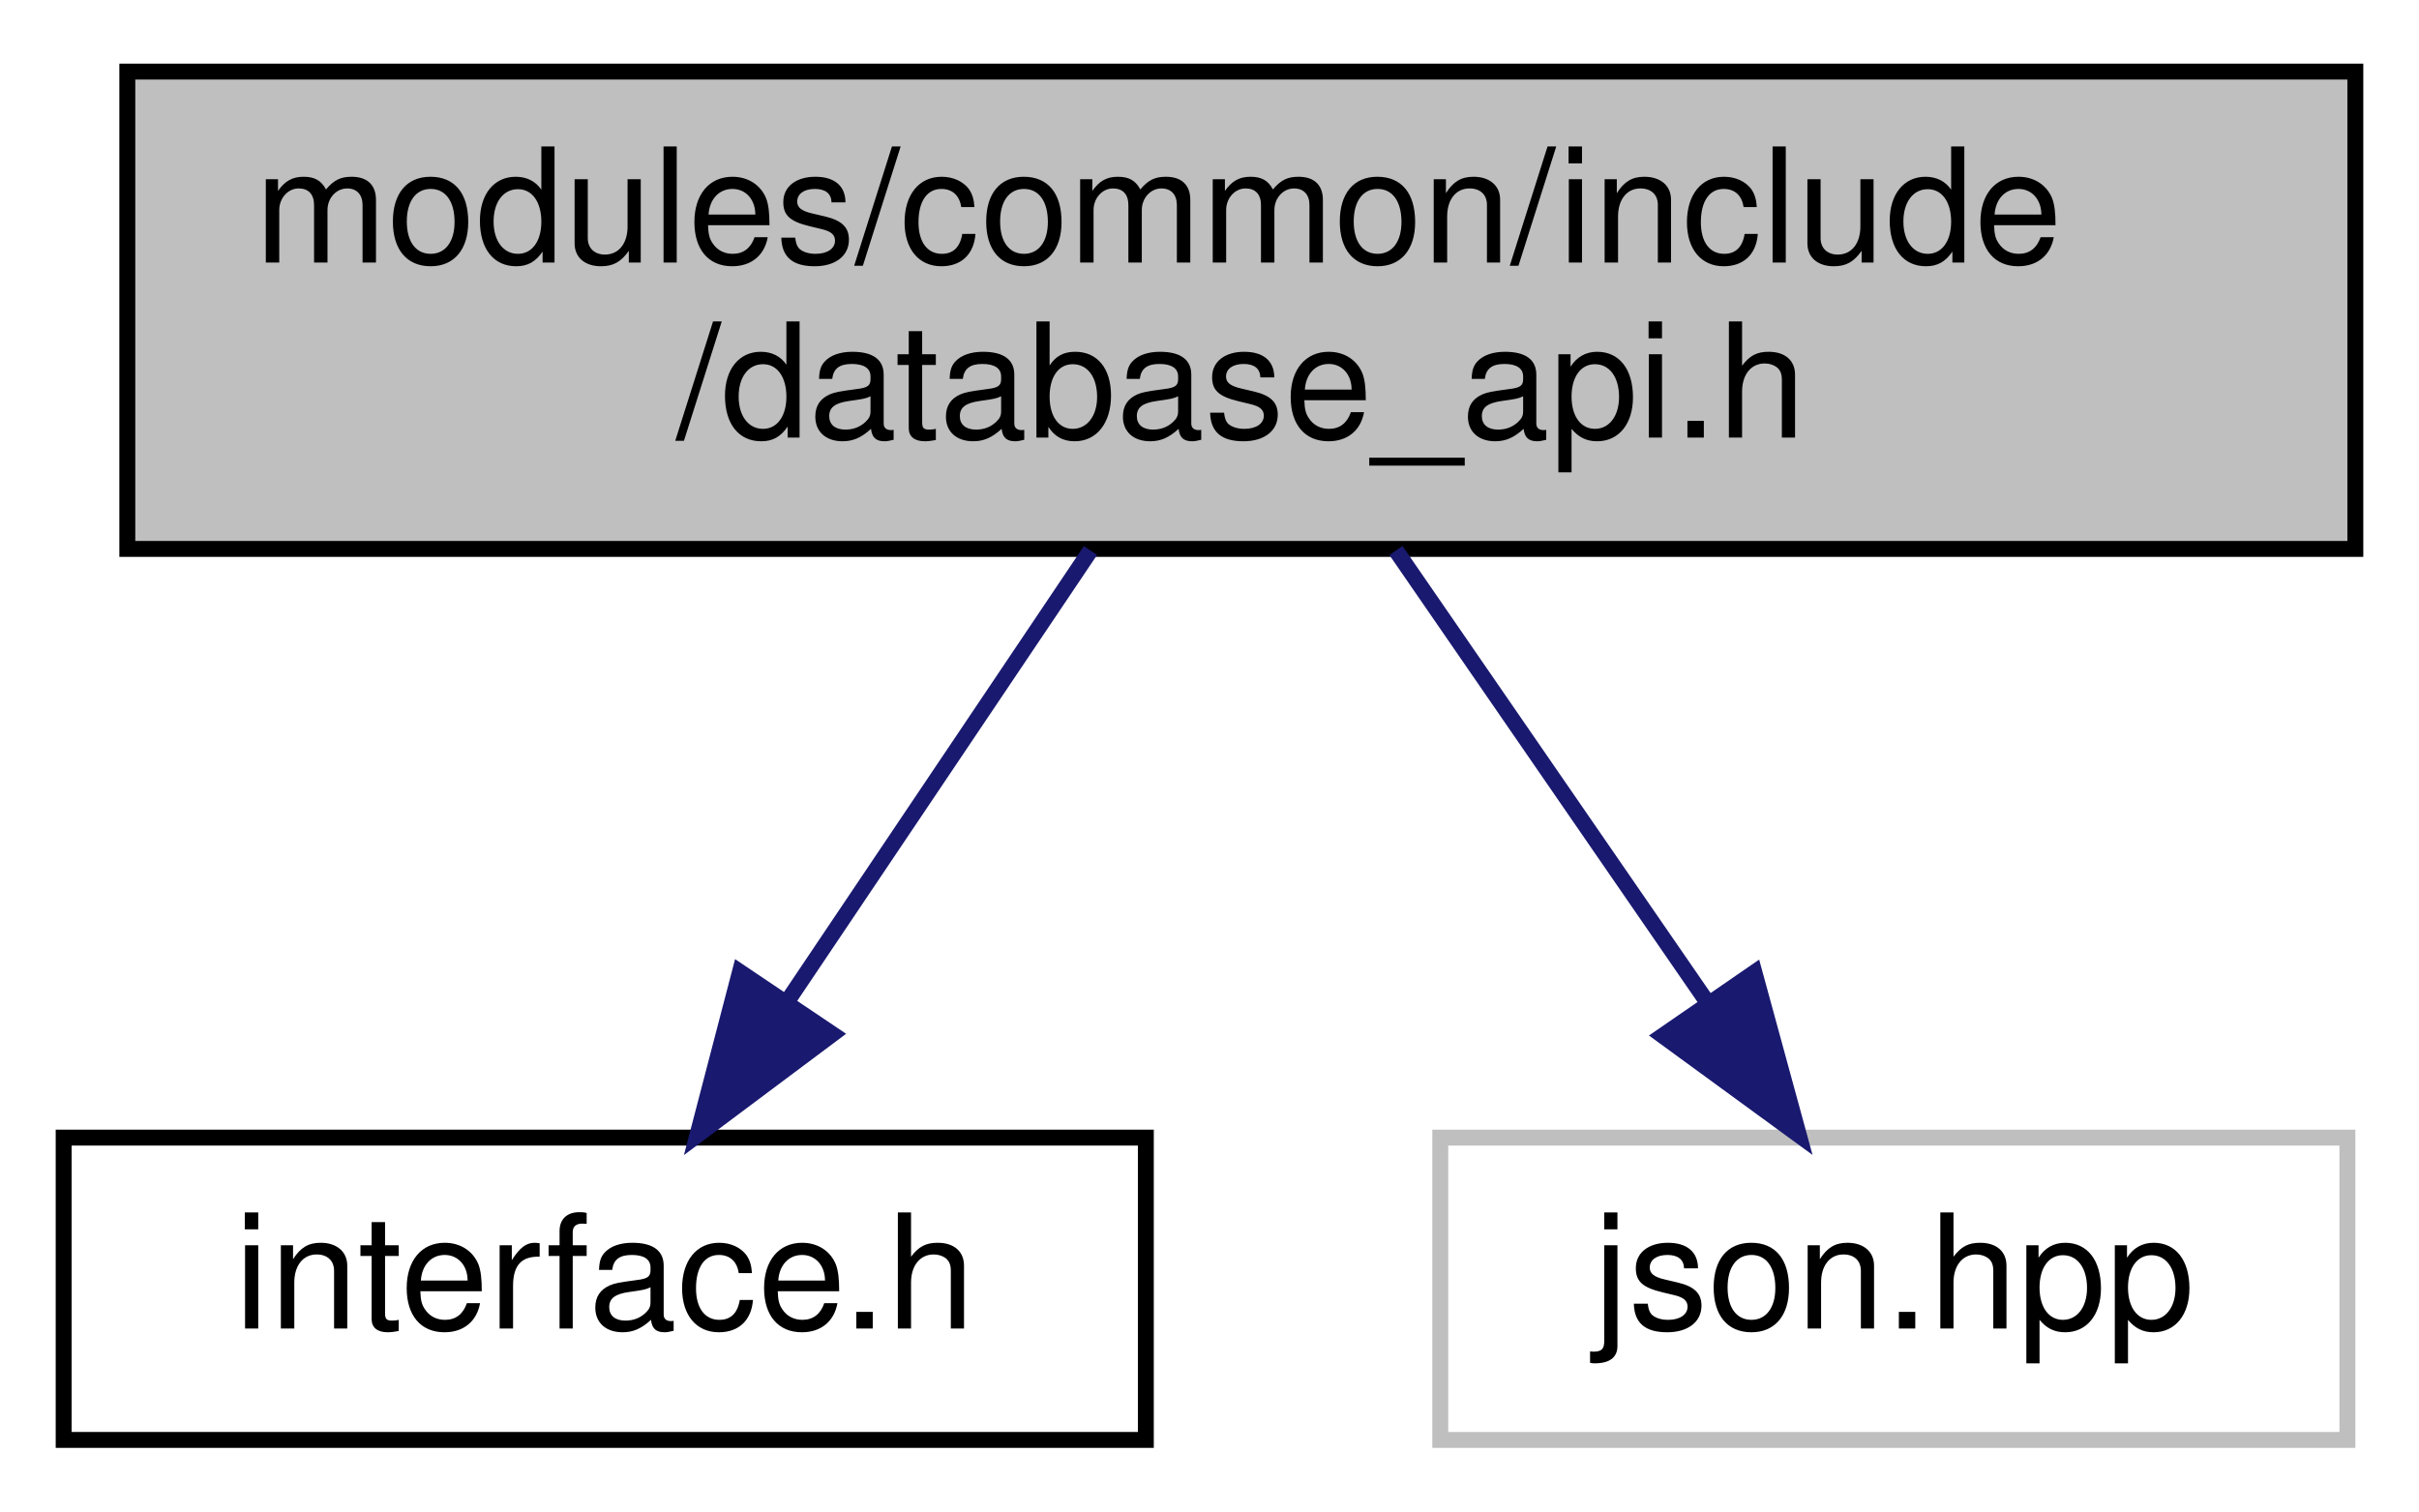
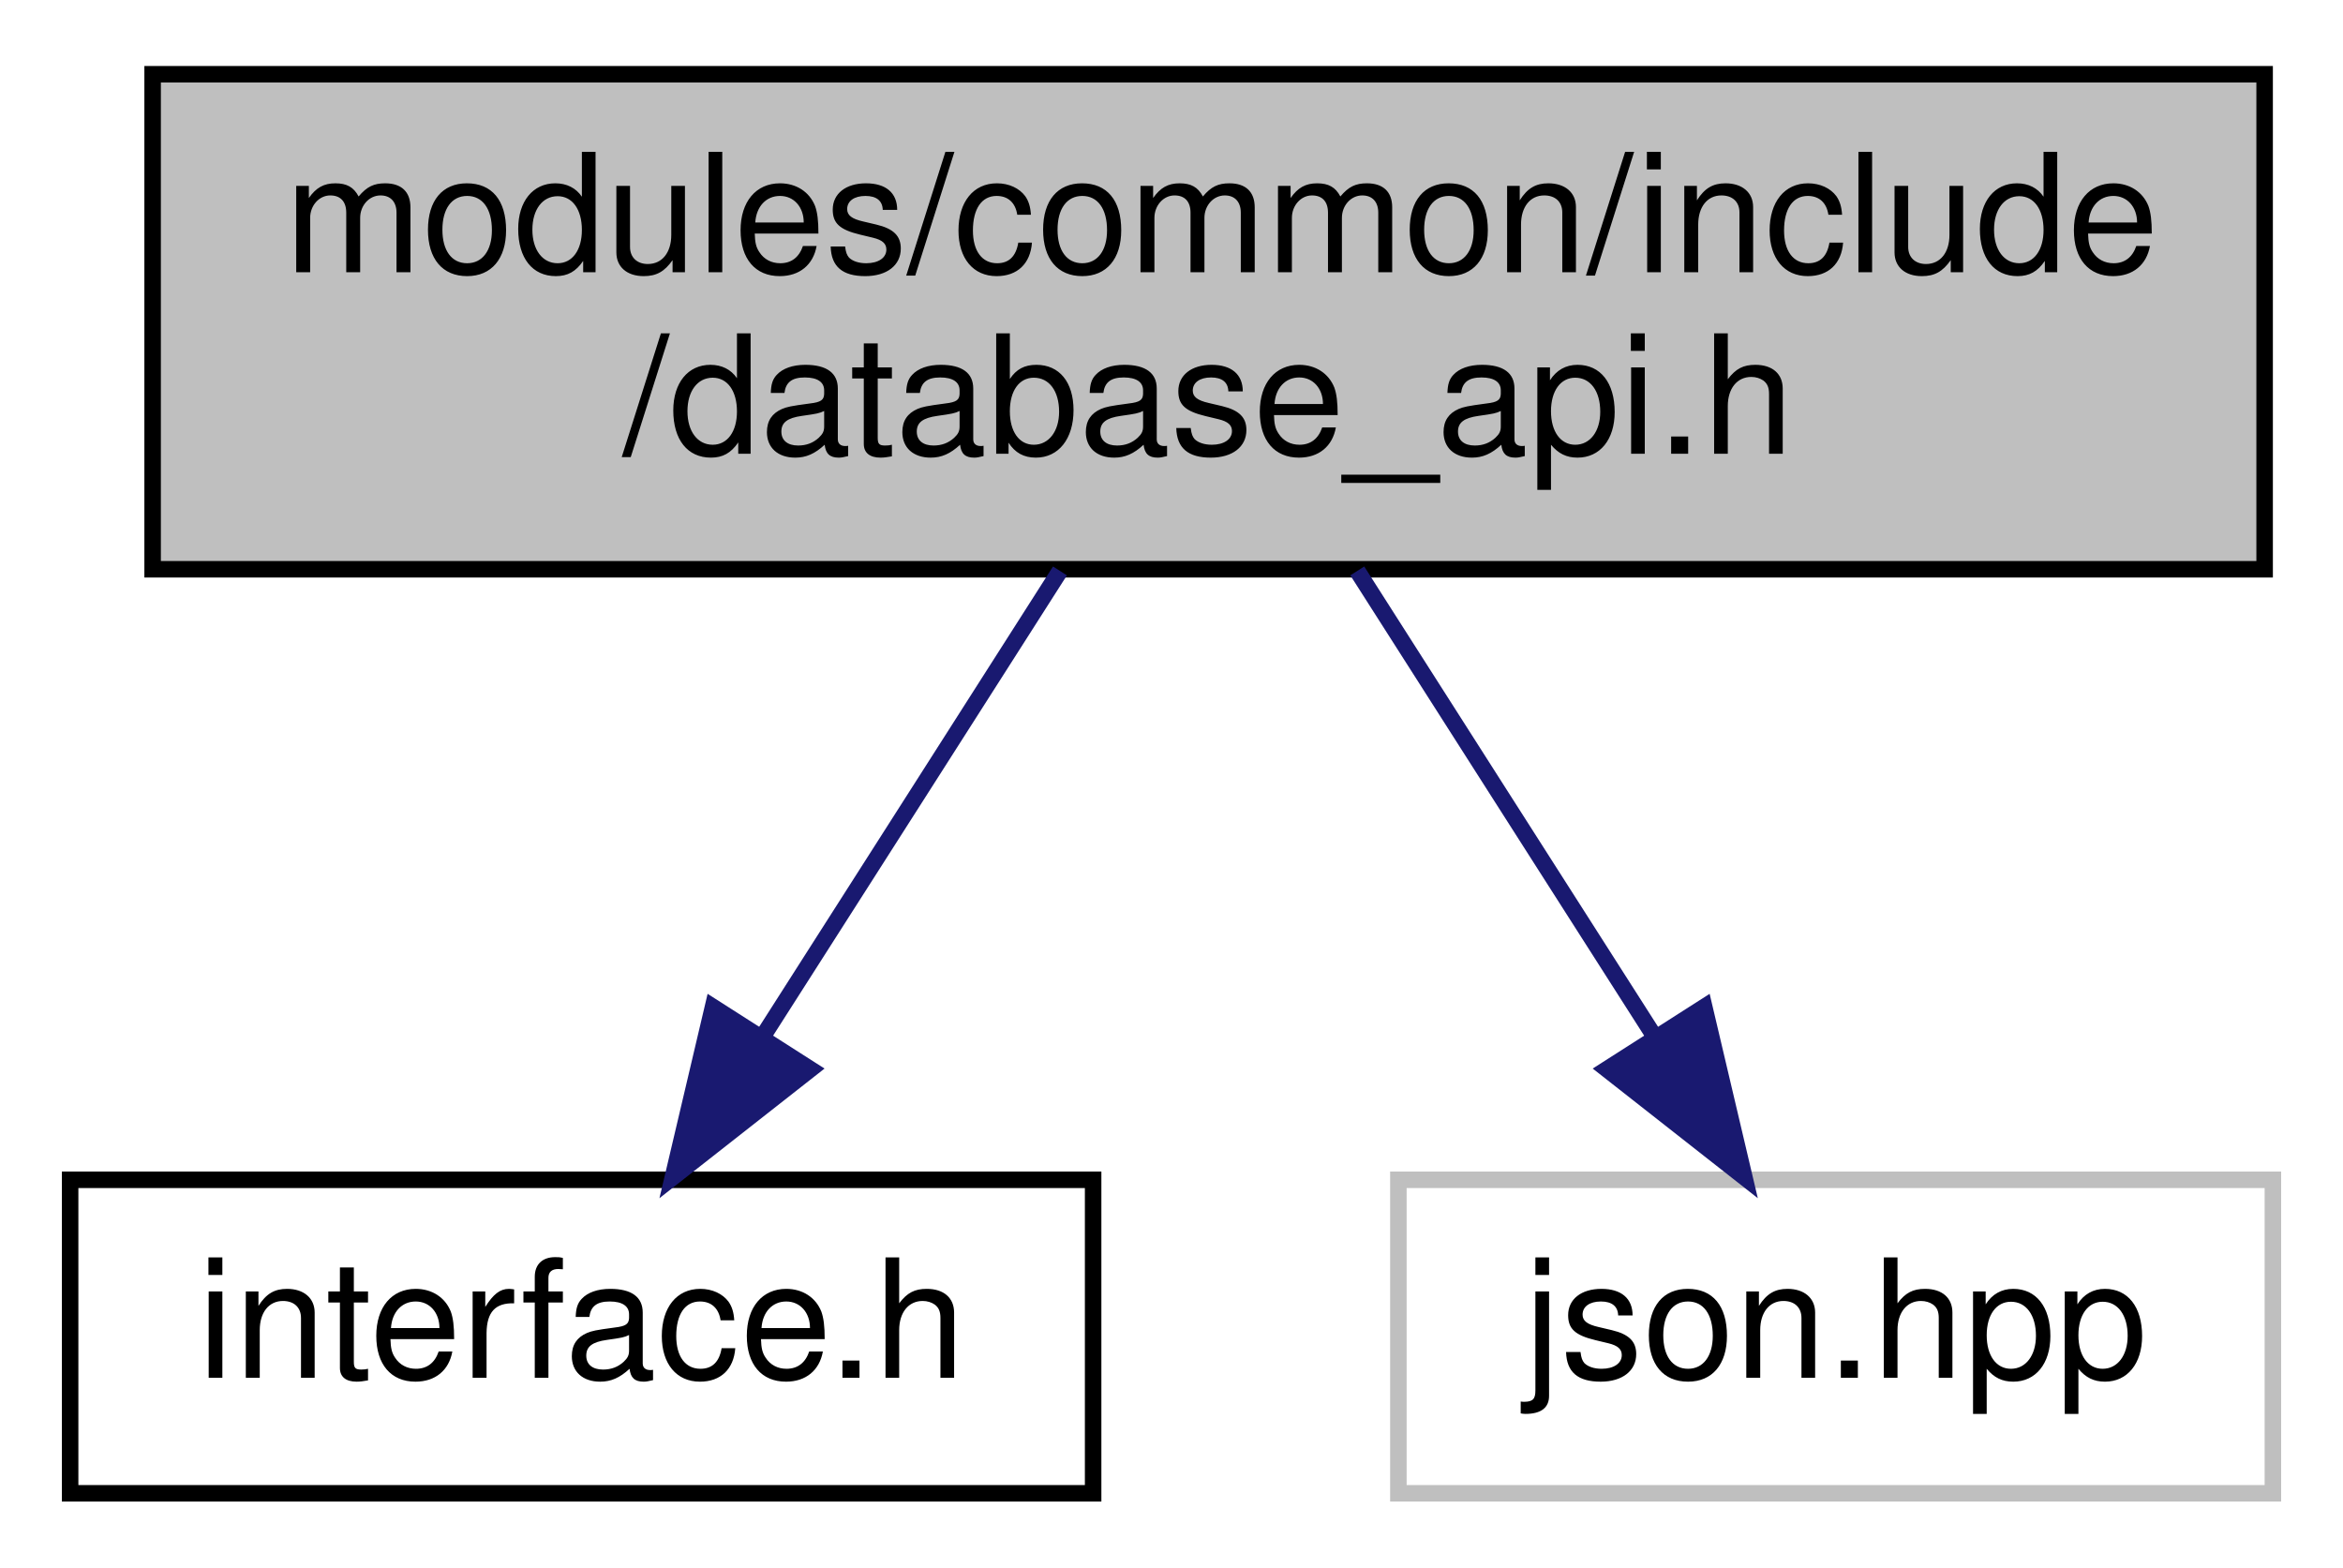
- <svg xmlns="http://www.w3.org/2000/svg" xmlns:xlink="http://www.w3.org/1999/xlink" width="152pt" height="95pt" viewBox="0.00 0.00 152.00 95.00">
+ <svg xmlns="http://www.w3.org/2000/svg" xmlns:xlink="http://www.w3.org/1999/xlink" width="142pt" height="95pt" viewBox="0.00 0.00 141.50 95.00">
  <g id="graph0" class="graph" transform="scale(1 1) rotate(0) translate(4 91)">
    <g id="node1" class="node">
-       <polygon fill="#bfbfbf" stroke="black" points="4,-56.5 4,-86.5 144,-86.5 144,-56.5 4,-56.5" />
-       <text text-anchor="start" x="12" y="-74.5" font-family="Helvetica,sans-Serif" font-size="10.00">modules/common/include</text>
-       <text text-anchor="middle" x="74" y="-63.5" font-family="Helvetica,sans-Serif" font-size="10.00">/database_api.h</text>
+       <g id="a_node1">
+         <a xlink:title=" ">
+           <polygon fill="#bfbfbf" stroke="black" points="5,-56.5 5,-86.5 133,-86.5 133,-56.5 5,-56.5" />
+           <text text-anchor="start" x="13" y="-74.5" font-family="Helvetica,sans-Serif" font-size="10.00">modules/common/include</text>
+           <text text-anchor="middle" x="69" y="-63.5" font-family="Helvetica,sans-Serif" font-size="10.00">/database_api.h</text>
+         </a>
+       </g>
    </g>
    <g id="node2" class="node">
      <g id="a_node2">
-         <a xlink:href="interface_8h.html" target="_top" xlink:title="interface.h">
-           <polygon fill="none" stroke="black" points="0,-0.5 0,-19.5 68,-19.5 68,-0.5 0,-0.5" />
-           <text text-anchor="middle" x="34" y="-7.5" font-family="Helvetica,sans-Serif" font-size="10.00">interface.h</text>
+         <a xlink:href="interface_8h.html" target="_top" xlink:title=" ">
+           <polygon fill="none" stroke="black" points="0,-0.5 0,-19.5 62,-19.5 62,-0.5 0,-0.5" />
+           <text text-anchor="middle" x="31" y="-7.5" font-family="Helvetica,sans-Serif" font-size="10.00">interface.h</text>
        </a>
      </g>
    </g>
    <g id="edge1" class="edge">
-       <path fill="none" stroke="midnightblue" d="M64.521,-56.399C58.828,-47.931 51.546,-37.099 45.522,-28.139" />
-       <polygon fill="midnightblue" stroke="midnightblue" points="48.304,-26.004 39.82,-19.658 42.495,-29.91 48.304,-26.004" />
+       <path fill="none" stroke="midnightblue" d="M59.99,-56.4C54.59,-47.93 47.67,-37.1 41.95,-28.14" />
+       <polygon fill="midnightblue" stroke="midnightblue" points="44.86,-26.2 36.53,-19.66 38.96,-29.97 44.86,-26.2" />
    </g>
    <g id="node3" class="node">
-       <polygon fill="none" stroke="#bfbfbf" points="86.5,-0.5 86.5,-19.5 143.5,-19.5 143.5,-0.5 86.5,-0.5" />
-       <text text-anchor="middle" x="115" y="-7.5" font-family="Helvetica,sans-Serif" font-size="10.00">json.hpp</text>
+       <g id="a_node3">
+         <a xlink:title=" ">
+           <polygon fill="none" stroke="#bfbfbf" points="80.5,-0.5 80.5,-19.5 133.5,-19.5 133.5,-0.5 80.5,-0.5" />
+           <text text-anchor="middle" x="107" y="-7.5" font-family="Helvetica,sans-Serif" font-size="10.00">json.hpp</text>
+         </a>
+       </g>
    </g>
    <g id="edge2" class="edge">
-       <path fill="none" stroke="midnightblue" d="M83.716,-56.399C89.551,-47.931 97.016,-37.099 103.19,-28.139" />
-       <polygon fill="midnightblue" stroke="midnightblue" points="106.242,-29.878 109.034,-19.658 100.478,-25.906 106.242,-29.878" />
+       <path fill="none" stroke="midnightblue" d="M78.01,-56.4C83.41,-47.93 90.33,-37.1 96.05,-28.14" />
+       <polygon fill="midnightblue" stroke="midnightblue" points="99.04,-29.97 101.47,-19.66 93.14,-26.2 99.04,-29.97" />
    </g>
  </g>
</svg>
